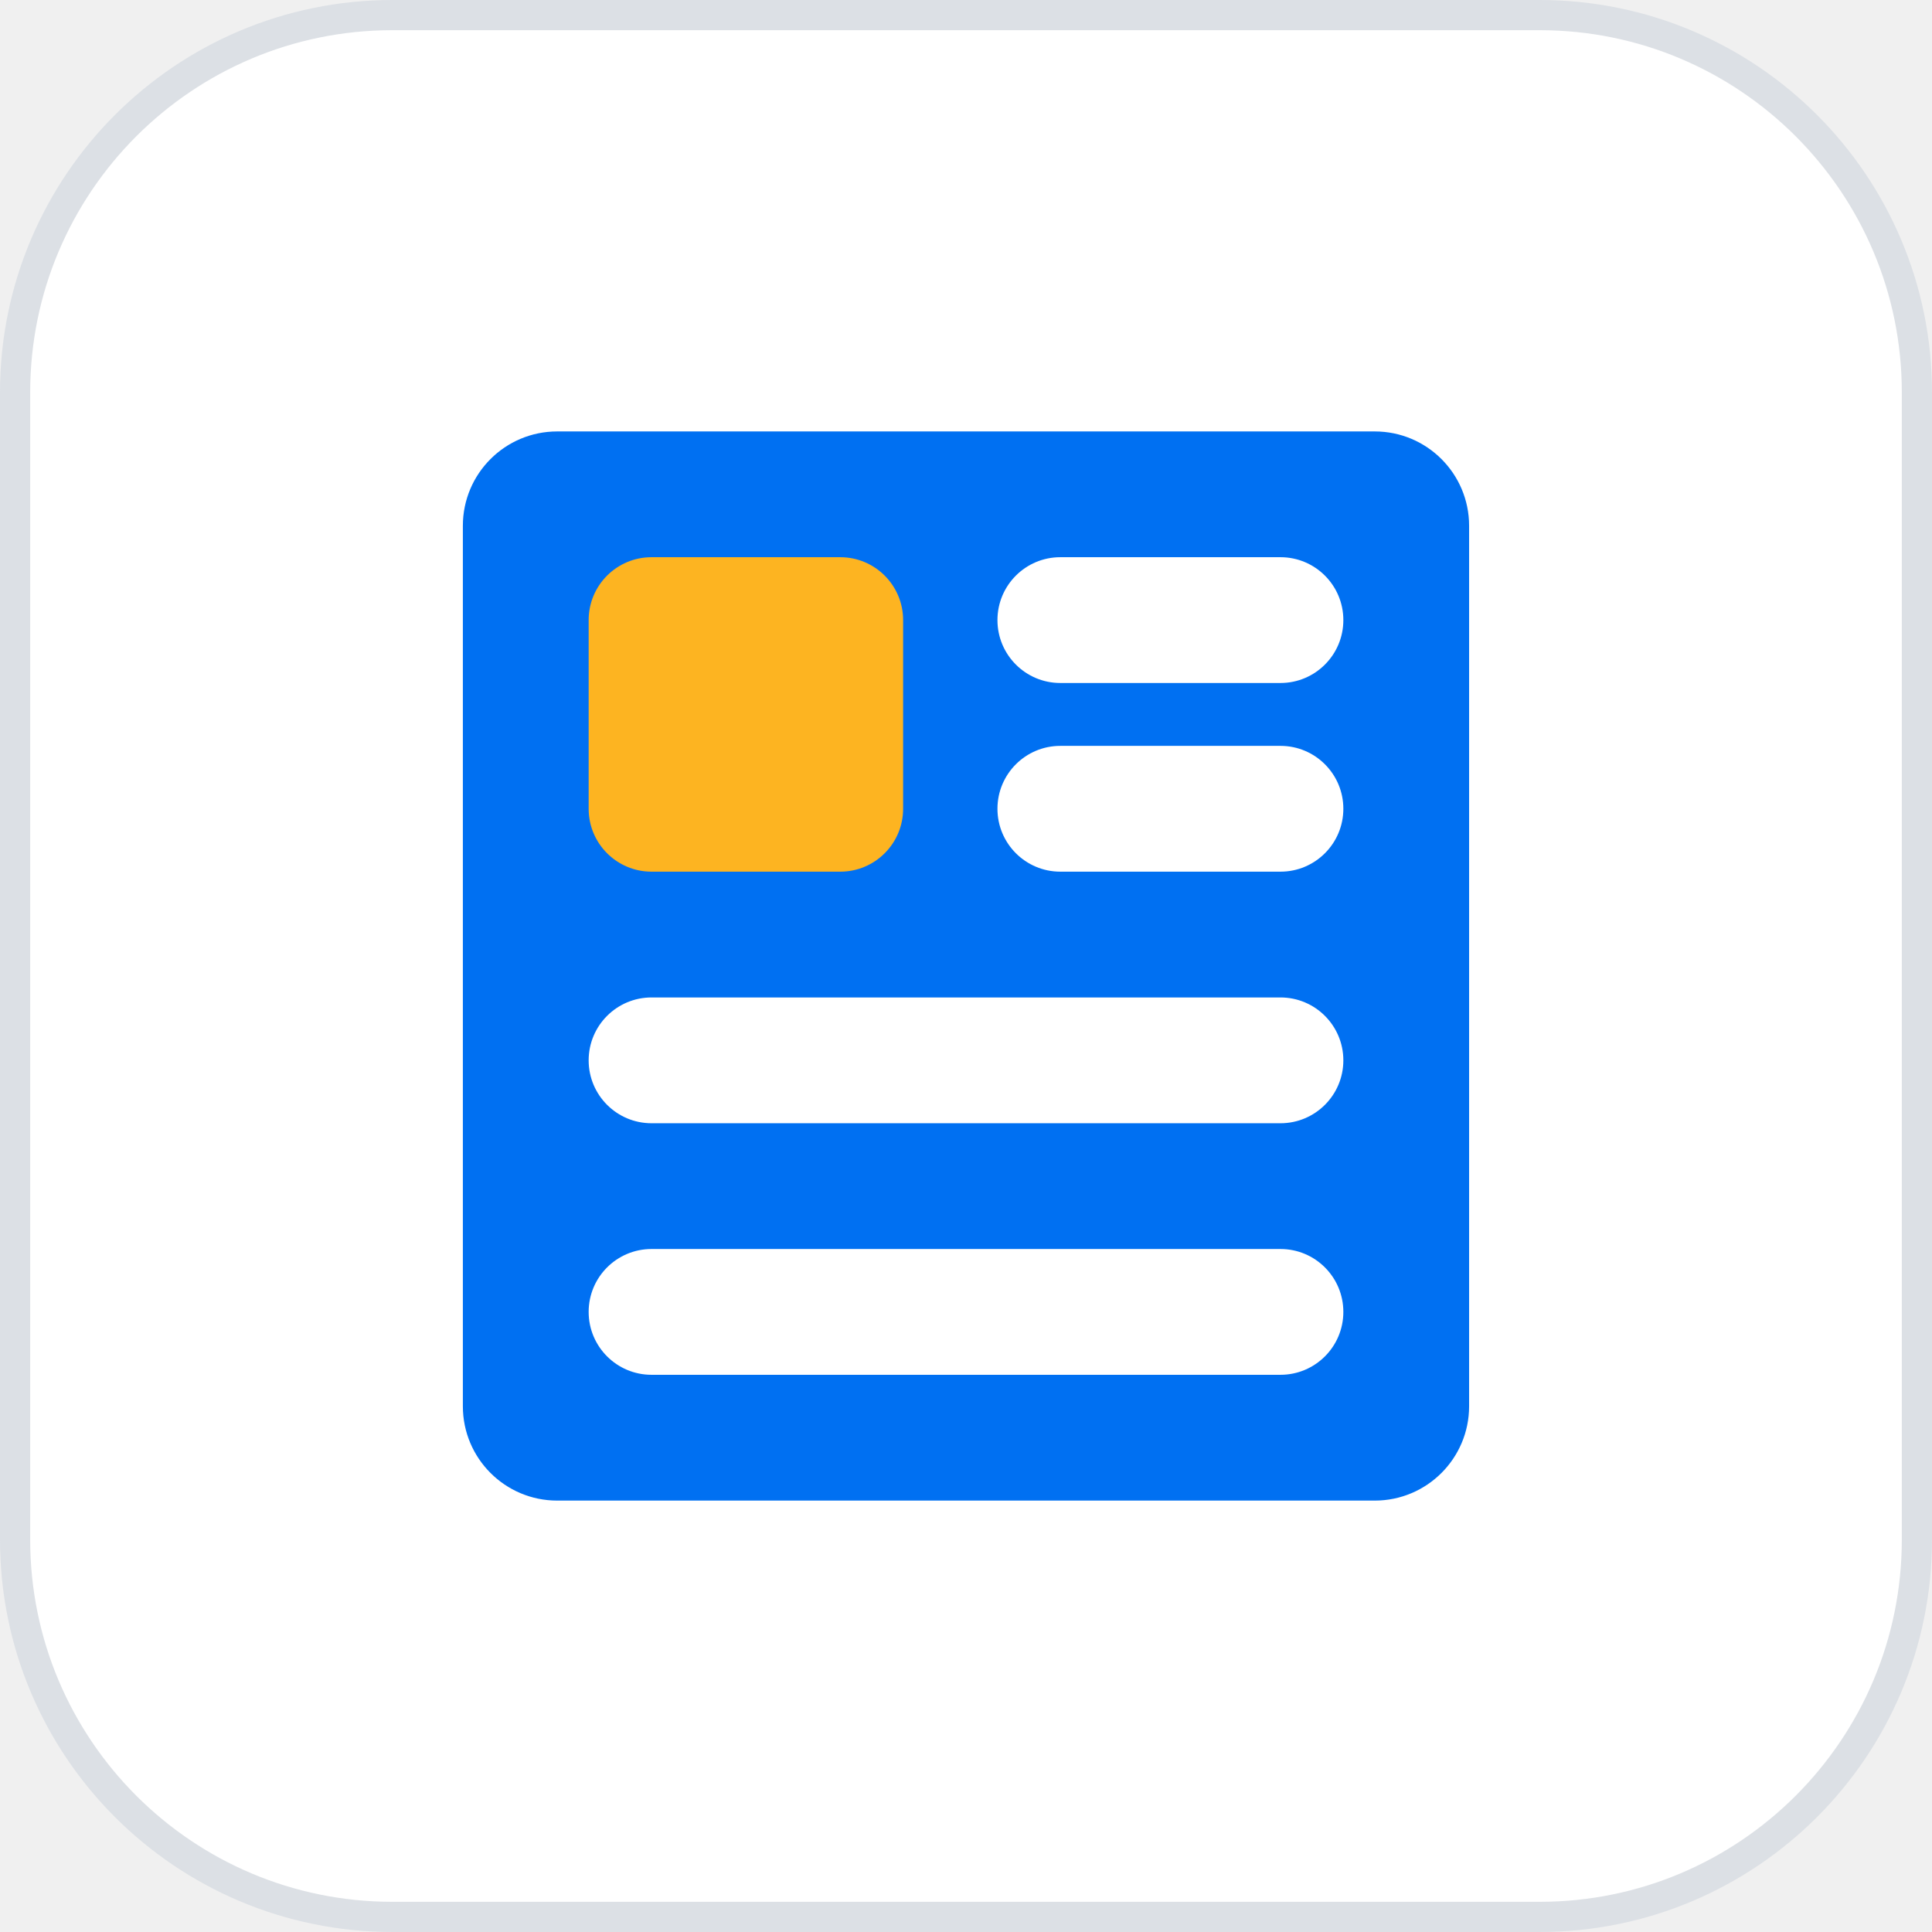
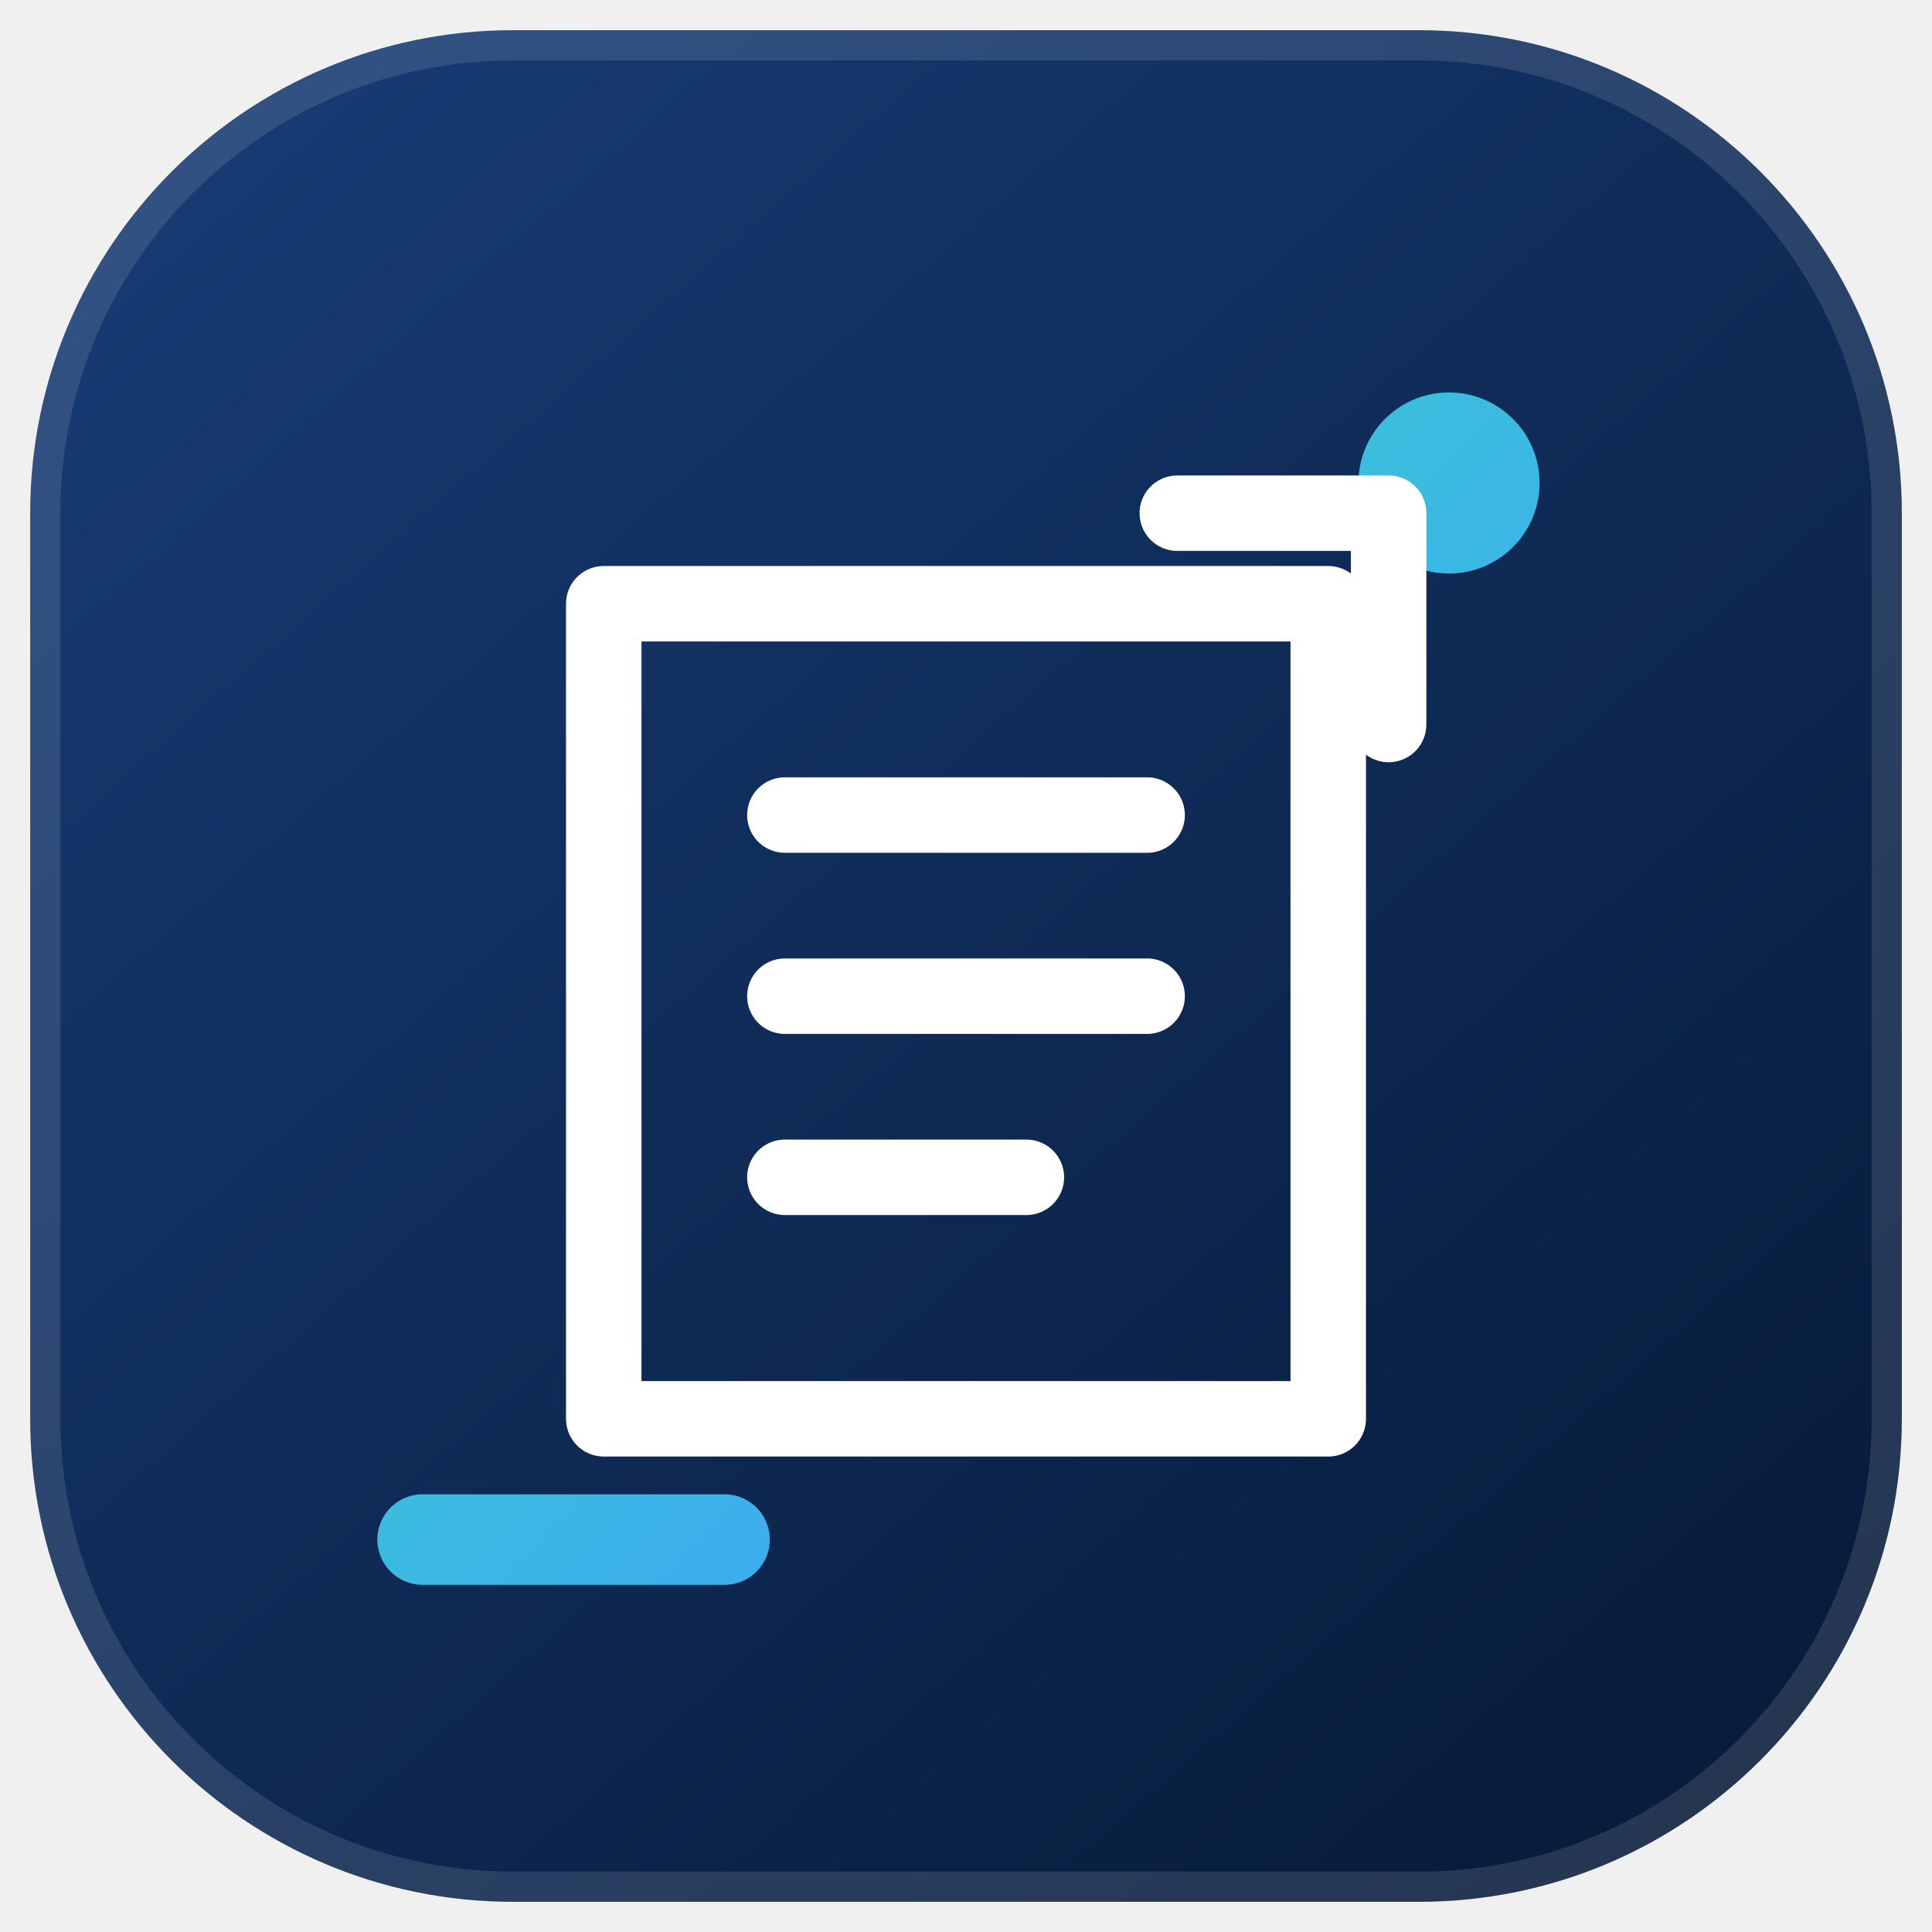
- <svg xmlns="http://www.w3.org/2000/svg" width="64" height="64" viewBox="0 0 64 64" fill="none">
-   <rect x="0.5" y="0.5" width="63" height="63" rx="12.5" fill="white" />
-   <rect x="0.5" y="0.5" width="63" height="63" rx="12.5" stroke="#DCE0E5" />
-   <rect x="15.333" y="14.292" width="33.333" height="35.417" rx="3.125" fill="#0070F2" />
-   <rect x="19.5" y="18.458" width="10.417" height="10.417" rx="2.083" fill="#FDB421" />
-   <rect x="33.042" y="18.458" width="11.458" height="4.167" rx="2.083" fill="white" />
-   <rect x="19.5" y="33.042" width="25" height="4.167" rx="2.083" fill="white" />
-   <rect x="19.5" y="41.375" width="25" height="4.167" rx="2.083" fill="white" />
-   <rect x="33.042" y="24.708" width="11.458" height="4.167" rx="2.083" fill="white" />
+ <svg xmlns="http://www.w3.org/2000/svg" width="64" height="64" viewBox="0 0 64 64" fill="none" aria-hidden="true">
+   <defs>
+     <linearGradient id="betrix-bg" x1="8" y1="5" x2="58" y2="62" gradientUnits="userSpaceOnUse">
+       <stop stop-color="#163A72" />
+       <stop offset="1" stop-color="#071A38" />
+     </linearGradient>
+     <linearGradient id="betrix-accent" x1="17" y1="17" x2="48" y2="48" gradientUnits="userSpaceOnUse">
+       <stop stop-color="#38D6C5" />
+       <stop offset="1" stop-color="#3E9CFF" />
+     </linearGradient>
+   </defs>
+   <rect x="1" y="1" width="62" height="62" rx="16" fill="url(#betrix-bg)" />
+   <rect x="1.5" y="1.5" width="61" height="61" rx="15.5" stroke="white" stroke-opacity=".12" />
+   <circle cx="48" cy="16" r="3" fill="url(#betrix-accent)" />
+   <g stroke="white" stroke-width="2.5" stroke-linecap="round" stroke-linejoin="round">
+     <path d="M20 20h24v27H20z" />
+     <path d="M26 27h12m-12 6h12m-12 6h8" />
+     <path d="M39 17h7v7" />
+   </g>
+   <path d="M14 51h10" stroke="url(#betrix-accent)" stroke-width="3" stroke-linecap="round" />
</svg>
